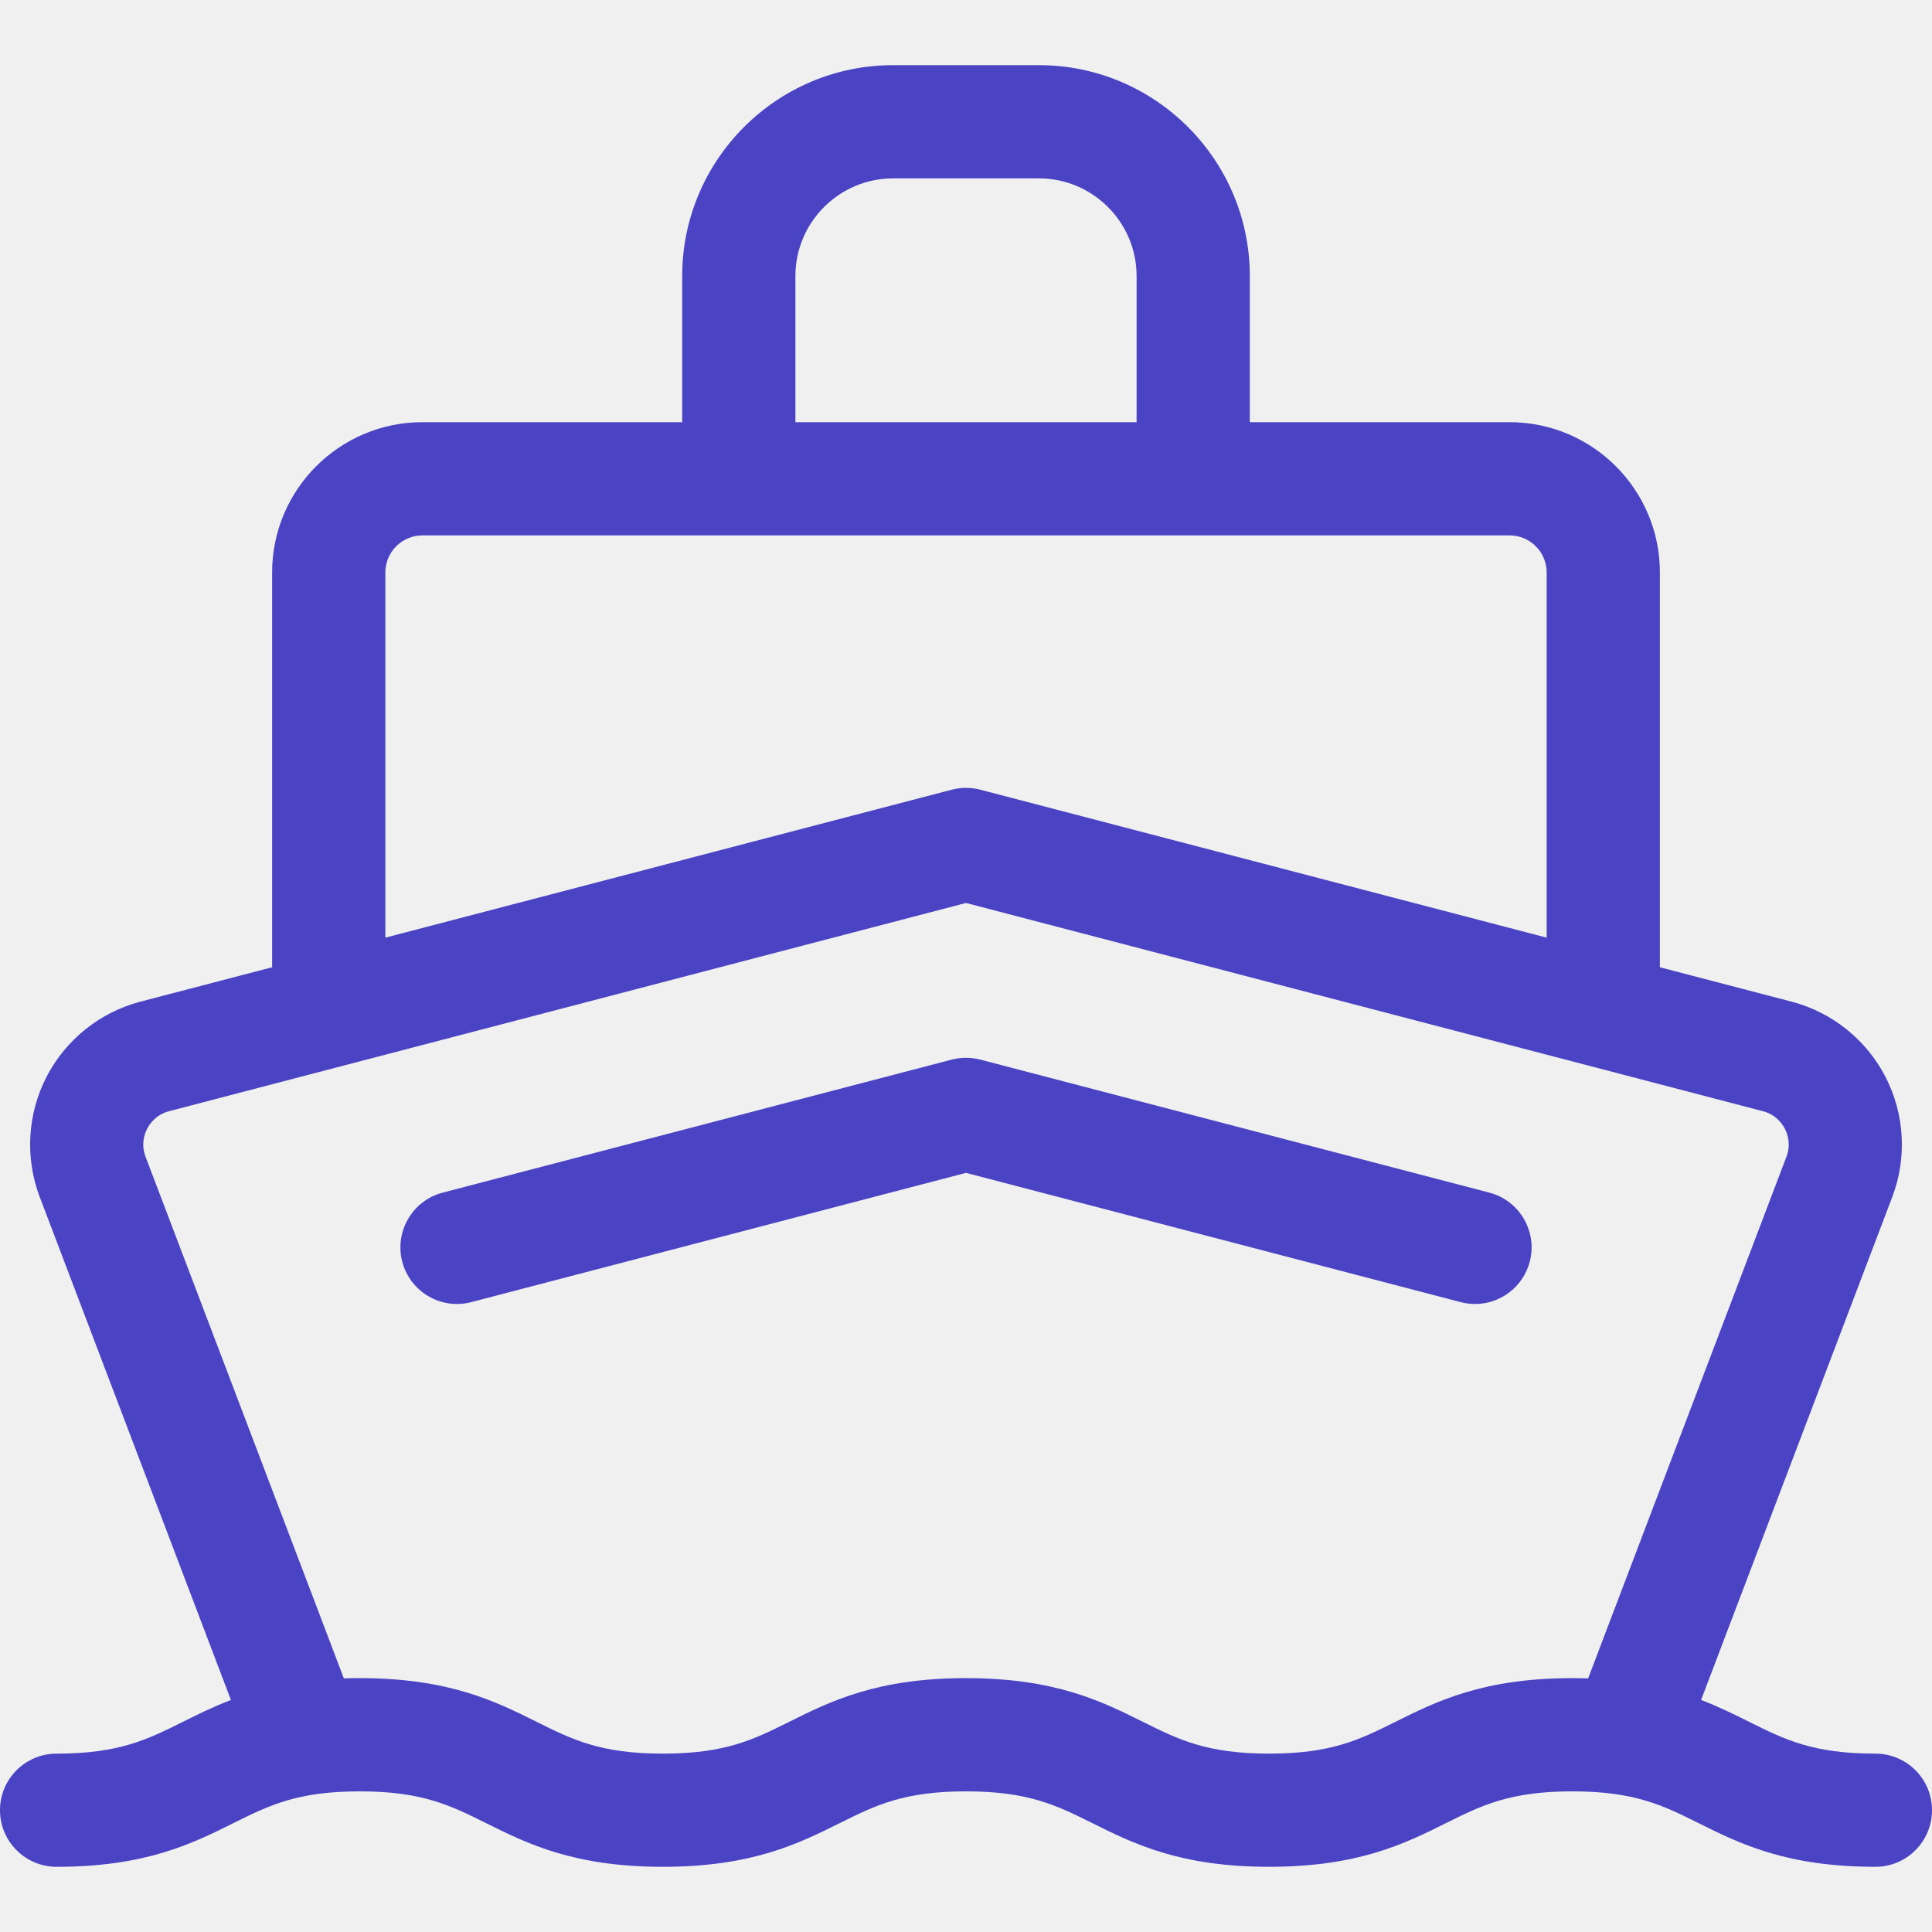
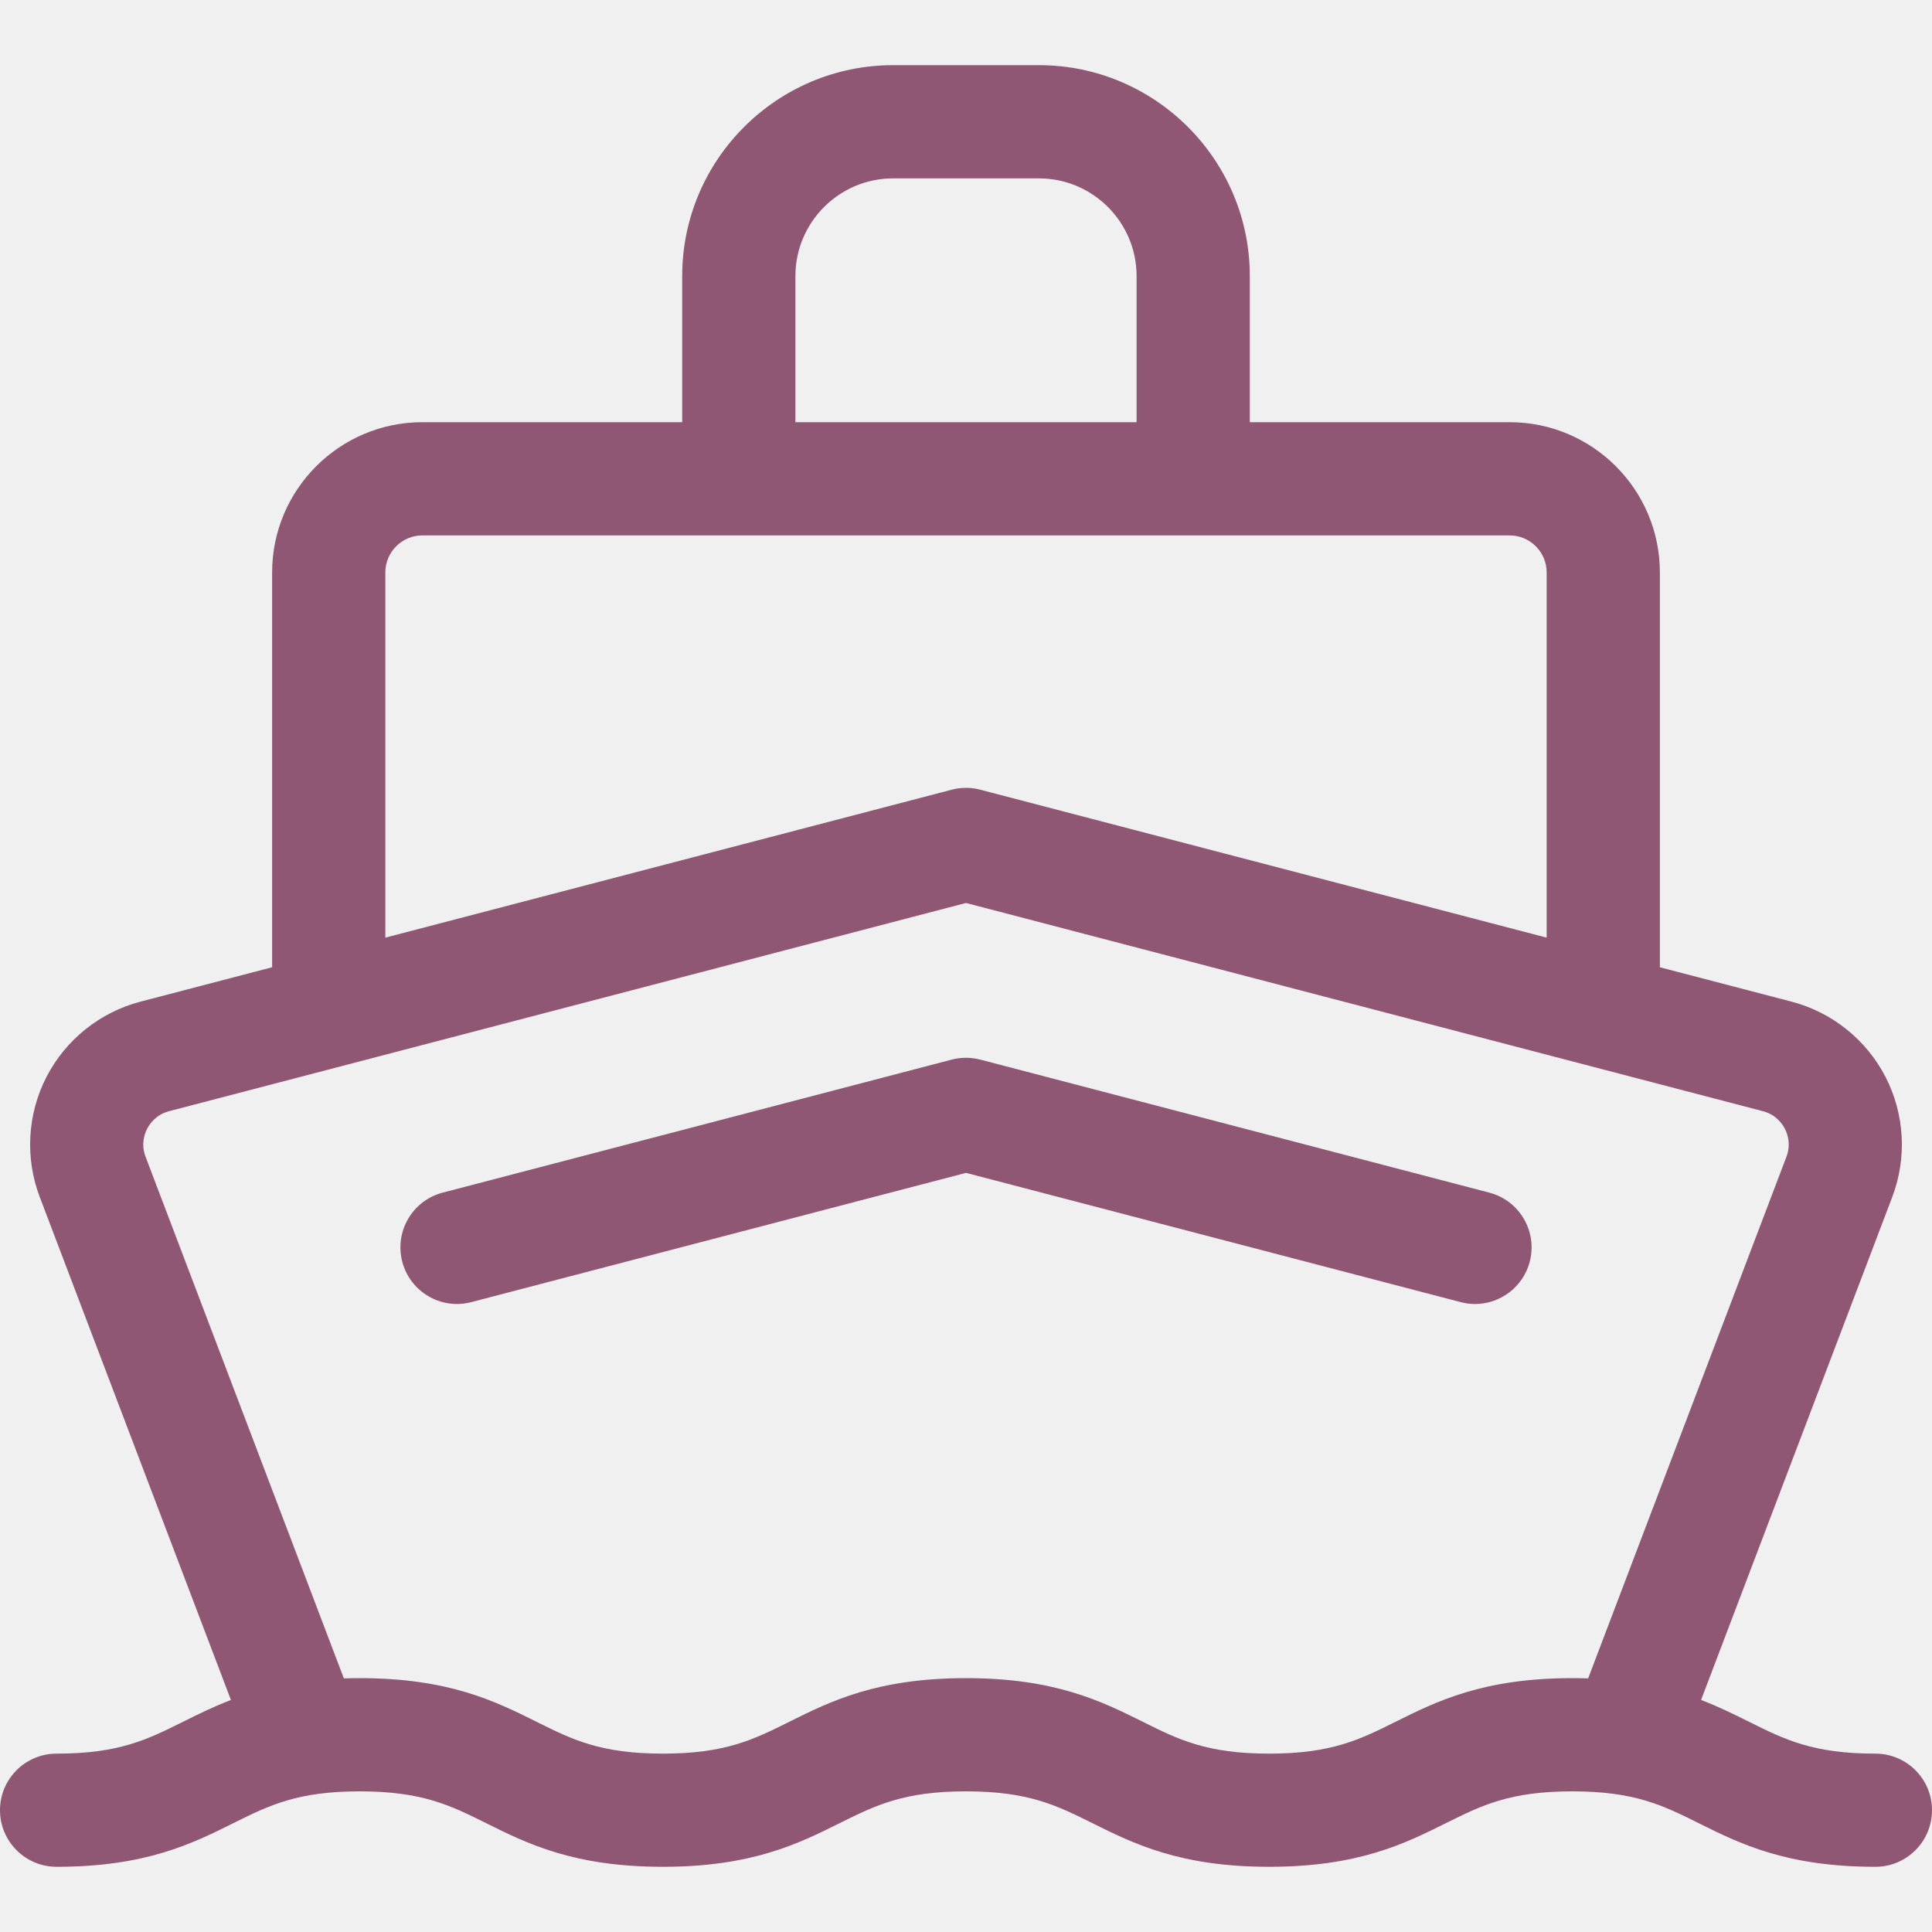
<svg xmlns="http://www.w3.org/2000/svg" width="40" height="40" viewBox="0 0 40 40" fill="none">
  <g clip-path="url(#clip0_73_2175)">
-     <path d="M38.828 36.307C37.535 36.307 36.951 36.016 36.213 35.648C35.908 35.496 35.588 35.337 35.219 35.196L39.177 24.783C39.485 23.973 39.434 23.066 39.037 22.295C38.639 21.525 37.93 20.957 37.092 20.738L34.366 20.026V11.852C34.366 10.136 32.971 8.741 31.255 8.741H25.876V5.716C25.876 3.308 23.917 1.349 21.509 1.349H18.491C16.083 1.349 14.124 3.308 14.124 5.716V8.741H8.745C7.03 8.741 5.634 10.136 5.634 11.852V20.026L2.908 20.738C2.07 20.957 1.361 21.525 0.963 22.295C0.566 23.066 0.515 23.973 0.823 24.783L4.781 35.196C4.412 35.338 4.093 35.496 3.788 35.648C3.049 36.016 2.465 36.307 1.172 36.307C0.525 36.307 0 36.831 0 37.478C0 38.126 0.525 38.65 1.172 38.65C3.017 38.65 3.981 38.17 4.832 37.746C5.571 37.379 6.155 37.088 7.448 37.088C8.742 37.088 9.325 37.379 10.064 37.746C10.915 38.17 11.88 38.65 13.725 38.65C15.569 38.65 16.534 38.17 17.385 37.746C18.124 37.379 18.707 37.088 20 37.088C21.294 37.088 21.877 37.379 22.616 37.746C23.467 38.17 24.432 38.65 26.276 38.65C28.121 38.65 29.086 38.17 29.937 37.746C30.675 37.379 31.259 37.088 32.552 37.088C33.846 37.088 34.429 37.379 35.168 37.746C36.019 38.17 36.984 38.65 38.828 38.65C39.475 38.65 40 38.126 40 37.478C40 36.831 39.475 36.307 38.828 36.307ZM16.468 5.716C16.468 4.601 17.375 3.693 18.491 3.693H21.509C22.625 3.693 23.532 4.601 23.532 5.716V8.741H16.468V5.716ZM7.978 11.852C7.978 11.429 8.322 11.085 8.745 11.085H31.255C31.678 11.085 32.022 11.429 32.022 11.852V19.413L20.296 16.35C20.102 16.299 19.898 16.299 19.704 16.35L7.978 19.413L7.978 11.852ZM28.892 35.648C28.153 36.016 27.57 36.307 26.276 36.307C24.983 36.307 24.4 36.016 23.661 35.648C22.81 35.224 21.845 34.744 20 34.744C18.156 34.744 17.191 35.224 16.34 35.648C15.601 36.016 15.018 36.307 13.725 36.307C12.431 36.307 11.848 36.016 11.109 35.648C10.258 35.224 9.293 34.744 7.448 34.744C7.335 34.744 7.226 34.746 7.119 34.749L3.014 23.95C2.915 23.691 2.992 23.475 3.047 23.369C3.101 23.264 3.233 23.076 3.501 23.006L20 18.695L36.499 23.006C36.767 23.076 36.899 23.264 36.953 23.369C37.008 23.475 37.085 23.691 36.986 23.95L32.881 34.749C32.775 34.746 32.665 34.744 32.552 34.744C30.708 34.744 29.743 35.224 28.892 35.648Z" fill="#4A43C4" />
-     <path d="M30.834 24.692L20.296 21.938C20.102 21.888 19.898 21.888 19.704 21.938L9.166 24.692C8.54 24.855 8.165 25.496 8.328 26.122C8.492 26.748 9.132 27.123 9.758 26.959L20 24.283L30.242 26.959C30.341 26.985 30.441 26.998 30.539 26.998C31.059 26.998 31.534 26.649 31.672 26.122C31.835 25.496 31.46 24.855 30.834 24.692Z" fill="#4A43C4" />
+     <path d="M38.828 36.307C37.535 36.307 36.951 36.016 36.213 35.648C35.908 35.496 35.588 35.337 35.219 35.196L39.177 24.783C39.485 23.973 39.434 23.066 39.037 22.295C38.639 21.525 37.93 20.957 37.092 20.738L34.366 20.026V11.852C34.366 10.136 32.971 8.741 31.255 8.741H25.876V5.716C25.876 3.308 23.917 1.349 21.509 1.349H18.491C16.083 1.349 14.124 3.308 14.124 5.716V8.741H8.745C7.03 8.741 5.634 10.136 5.634 11.852V20.026L2.908 20.738C2.07 20.957 1.361 21.525 0.963 22.295C0.566 23.066 0.515 23.973 0.823 24.783L4.781 35.196C4.412 35.338 4.093 35.496 3.788 35.648C3.049 36.016 2.465 36.307 1.172 36.307C0.525 36.307 0 36.831 0 37.478C0 38.126 0.525 38.65 1.172 38.65C3.017 38.65 3.981 38.17 4.832 37.746C5.571 37.379 6.155 37.088 7.448 37.088C8.742 37.088 9.325 37.379 10.064 37.746C10.915 38.17 11.88 38.65 13.725 38.65C15.569 38.65 16.534 38.17 17.385 37.746C18.124 37.379 18.707 37.088 20 37.088C21.294 37.088 21.877 37.379 22.616 37.746C23.467 38.17 24.432 38.65 26.276 38.65C28.121 38.65 29.086 38.17 29.937 37.746C30.675 37.379 31.259 37.088 32.552 37.088C33.846 37.088 34.429 37.379 35.168 37.746C36.019 38.17 36.984 38.65 38.828 38.65C39.475 38.65 40 38.126 40 37.478C40 36.831 39.475 36.307 38.828 36.307ZM16.468 5.716C16.468 4.601 17.375 3.693 18.491 3.693H21.509C22.625 3.693 23.532 4.601 23.532 5.716V8.741H16.468V5.716ZM7.978 11.852C7.978 11.429 8.322 11.085 8.745 11.085H31.255C31.678 11.085 32.022 11.429 32.022 11.852V19.413L20.296 16.35C20.102 16.299 19.898 16.299 19.704 16.35L7.978 19.413L7.978 11.852ZM28.892 35.648C28.153 36.016 27.57 36.307 26.276 36.307C24.983 36.307 24.4 36.016 23.661 35.648C22.81 35.224 21.845 34.744 20 34.744C18.156 34.744 17.191 35.224 16.34 35.648C15.601 36.016 15.018 36.307 13.725 36.307C12.431 36.307 11.848 36.016 11.109 35.648C10.258 35.224 9.293 34.744 7.448 34.744C7.335 34.744 7.226 34.746 7.119 34.749L3.014 23.95C2.915 23.691 2.992 23.475 3.047 23.369C3.101 23.264 3.233 23.076 3.501 23.006L20 18.695L36.499 23.006C36.767 23.076 36.899 23.264 36.953 23.369C37.008 23.475 37.085 23.691 36.986 23.95L32.881 34.749C32.775 34.746 32.665 34.744 32.552 34.744C30.708 34.744 29.743 35.224 28.892 35.648Z" fill="#8f5774" />
+     <path d="M30.834 24.692L20.296 21.938C20.102 21.888 19.898 21.888 19.704 21.938L9.166 24.692C8.54 24.855 8.165 25.496 8.328 26.122C8.492 26.748 9.132 27.123 9.758 26.959L20 24.283L30.242 26.959C30.341 26.985 30.441 26.998 30.539 26.998C31.059 26.998 31.534 26.649 31.672 26.122C31.835 25.496 31.46 24.855 30.834 24.692Z" fill="#8f5774" />
  </g>
  <defs>
    <clipPath id="clip0_73_2175">
      <rect width="40" height="40" fill="white" />
    </clipPath>
  </defs>
</svg>
